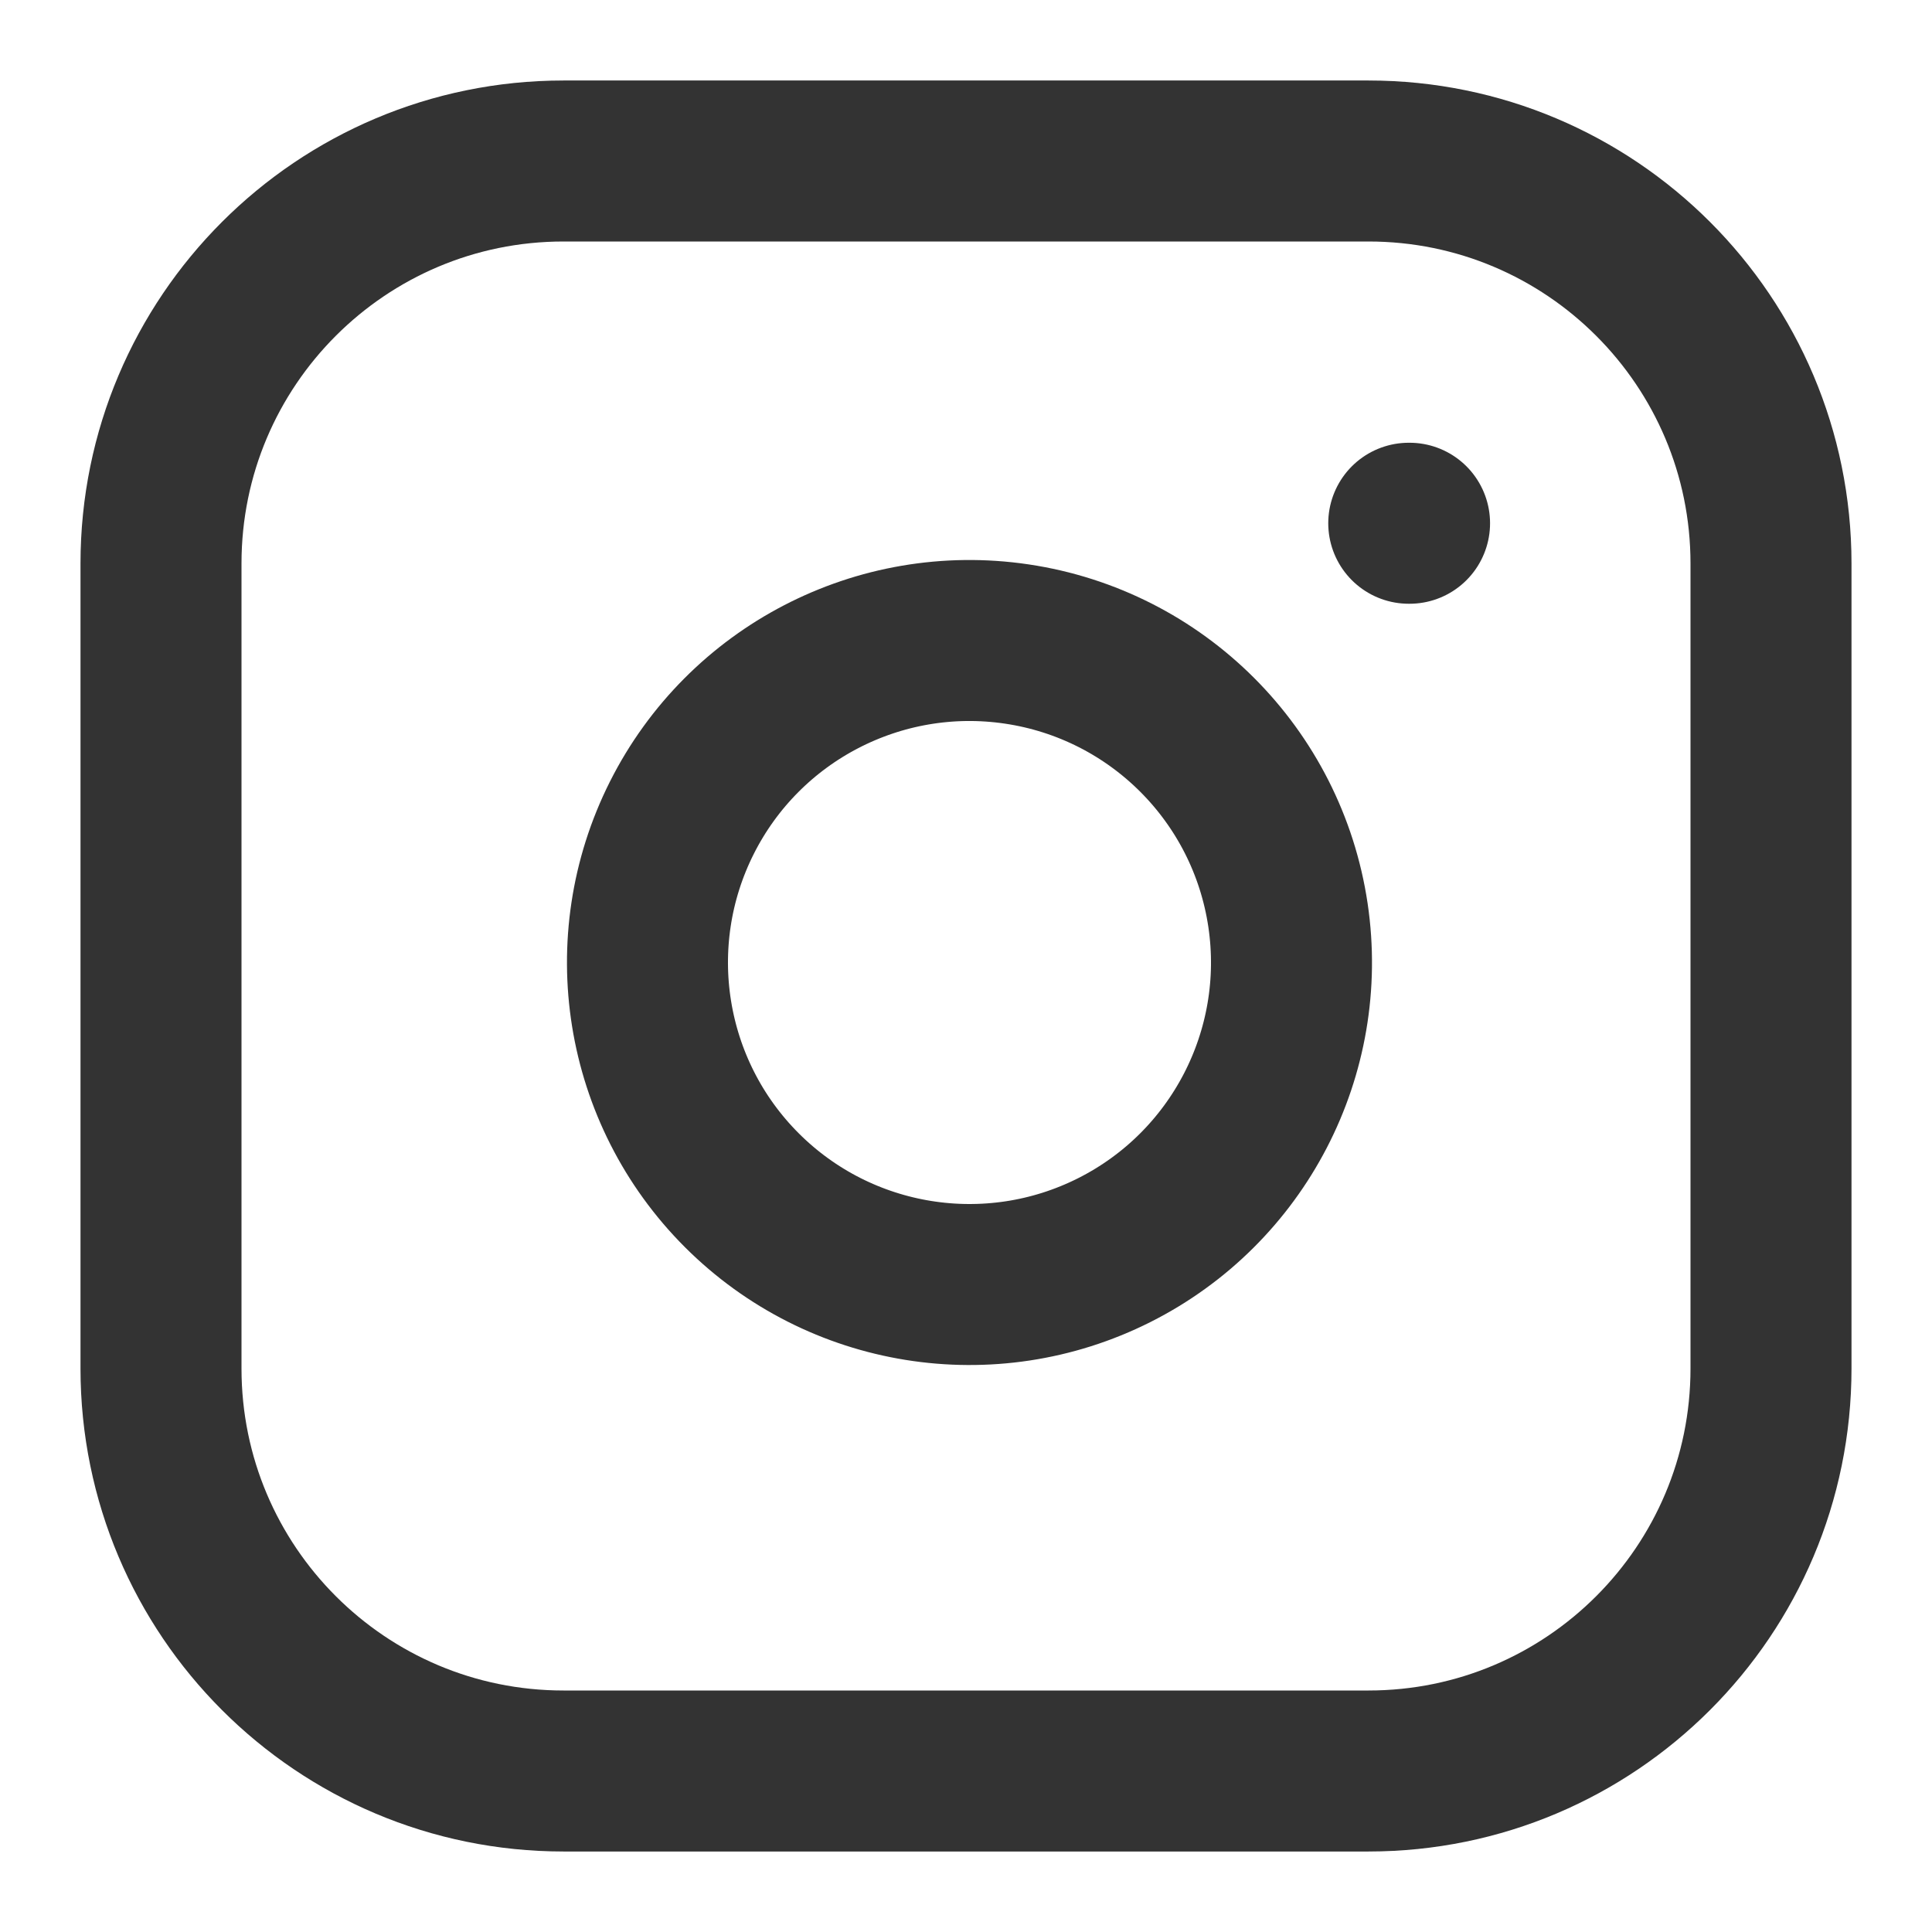
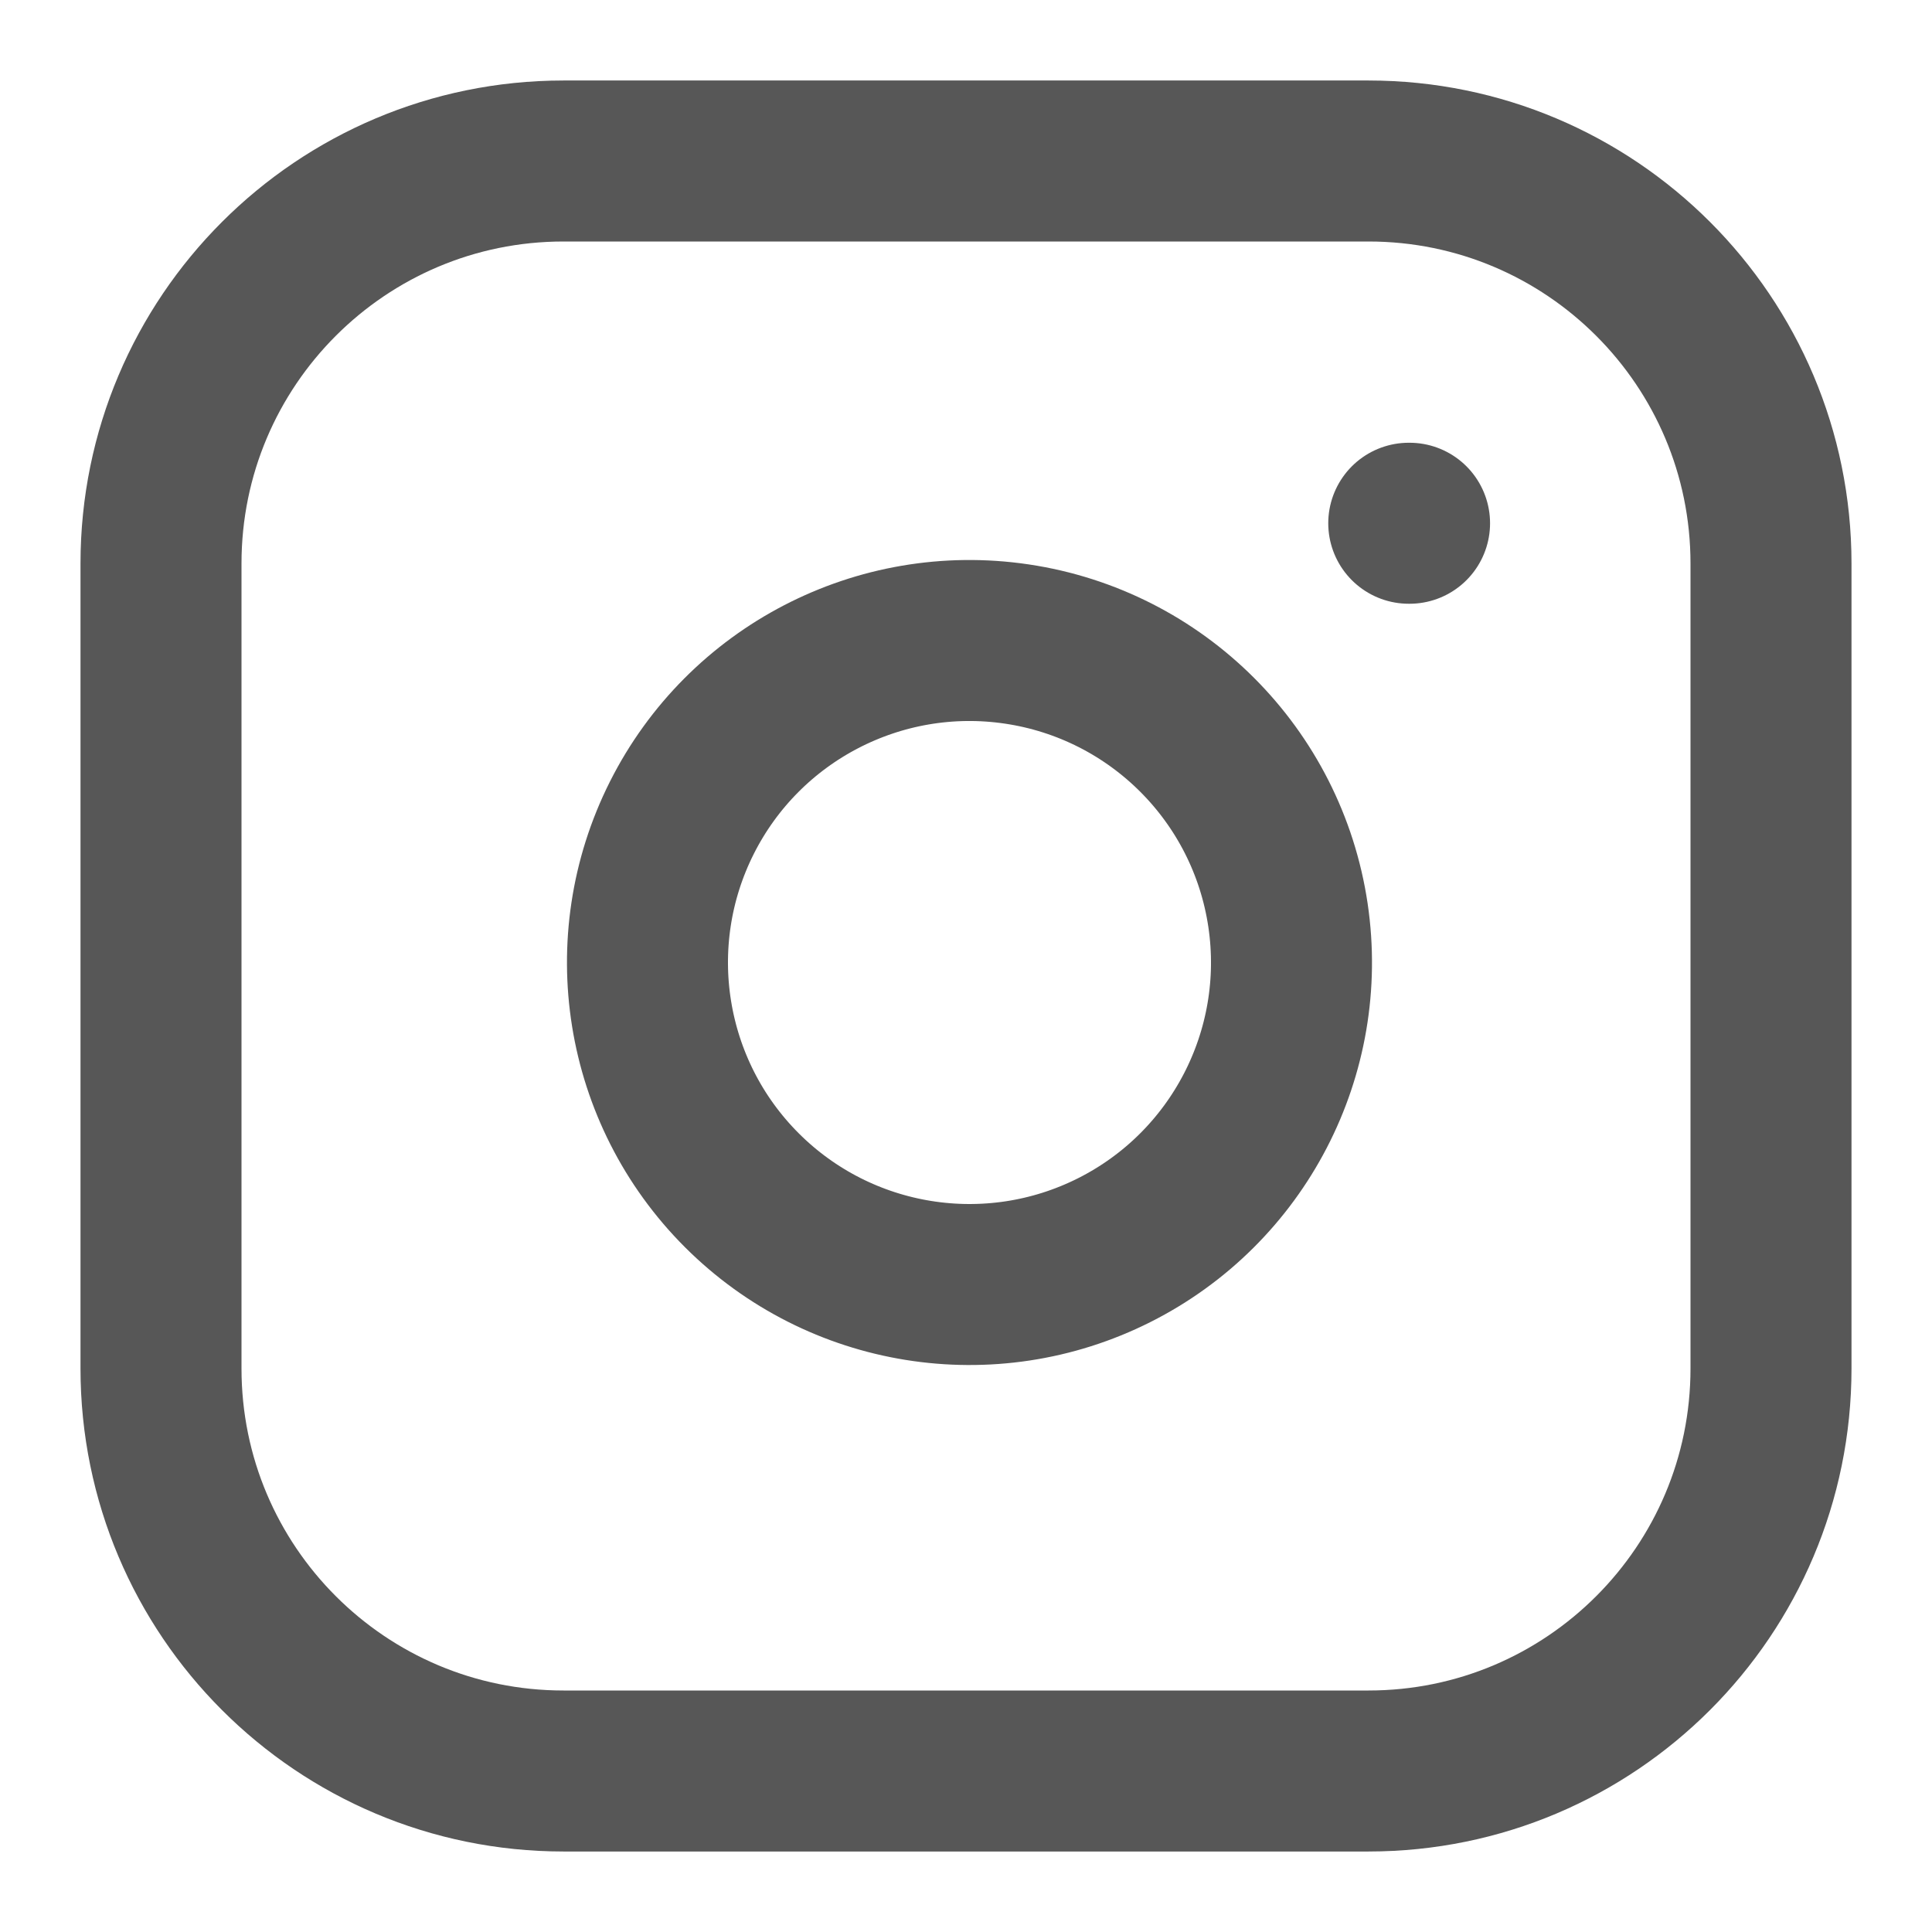
- <svg xmlns="http://www.w3.org/2000/svg" width="24" height="24" viewBox="0 0 24 24" fill="none" stroke="#333333" stroke-width="2" stroke-linecap="round" stroke-linejoin="round" class="feather feather-instagram">
+ <svg xmlns="http://www.w3.org/2000/svg" width="24" height="24" viewBox="0 0 24 24" fill="none" stroke="#575757" stroke-width="2" stroke-linecap="round" stroke-linejoin="round" class="feather feather-instagram">
  <rect x="2" y="2" width="20" height="20" rx="5" ry="5" />
  <path d="M16 11.37A4 4 0 1 1 12.63 8 4 4 0 0 1 16 11.37z" />
  <line x1="17.5" y1="6.5" x2="17.51" y2="6.5" />
</svg>
